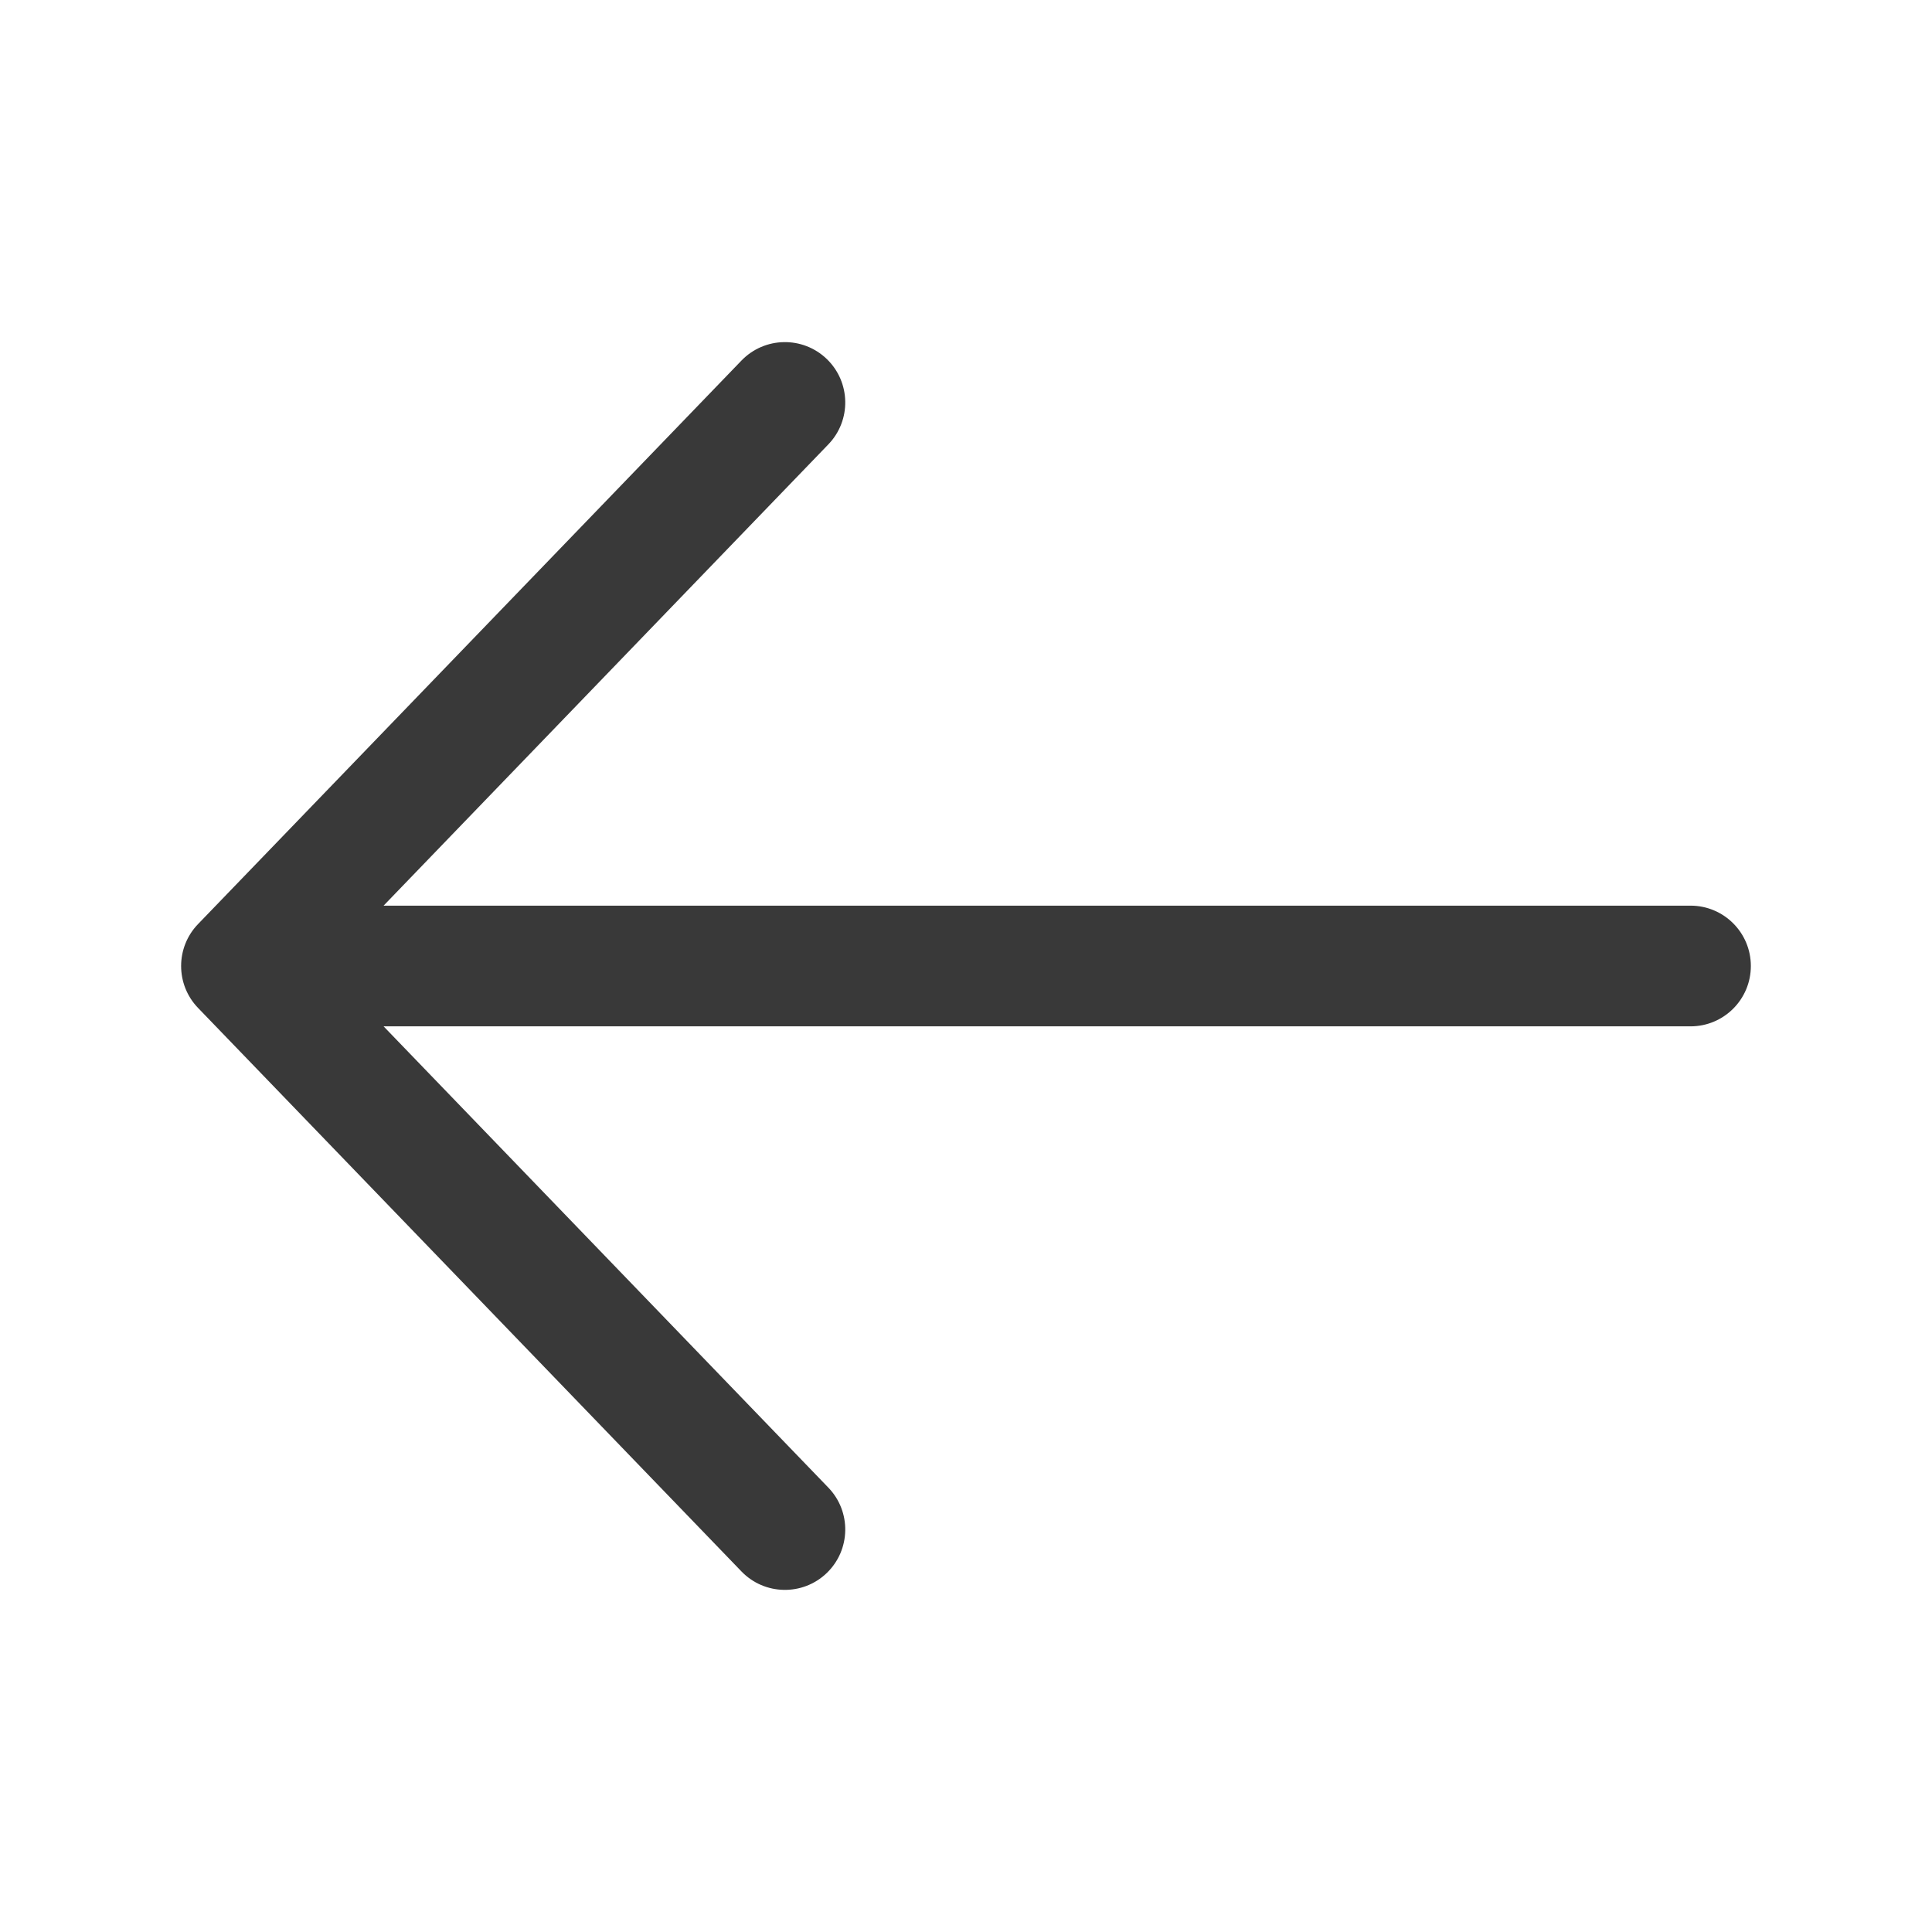
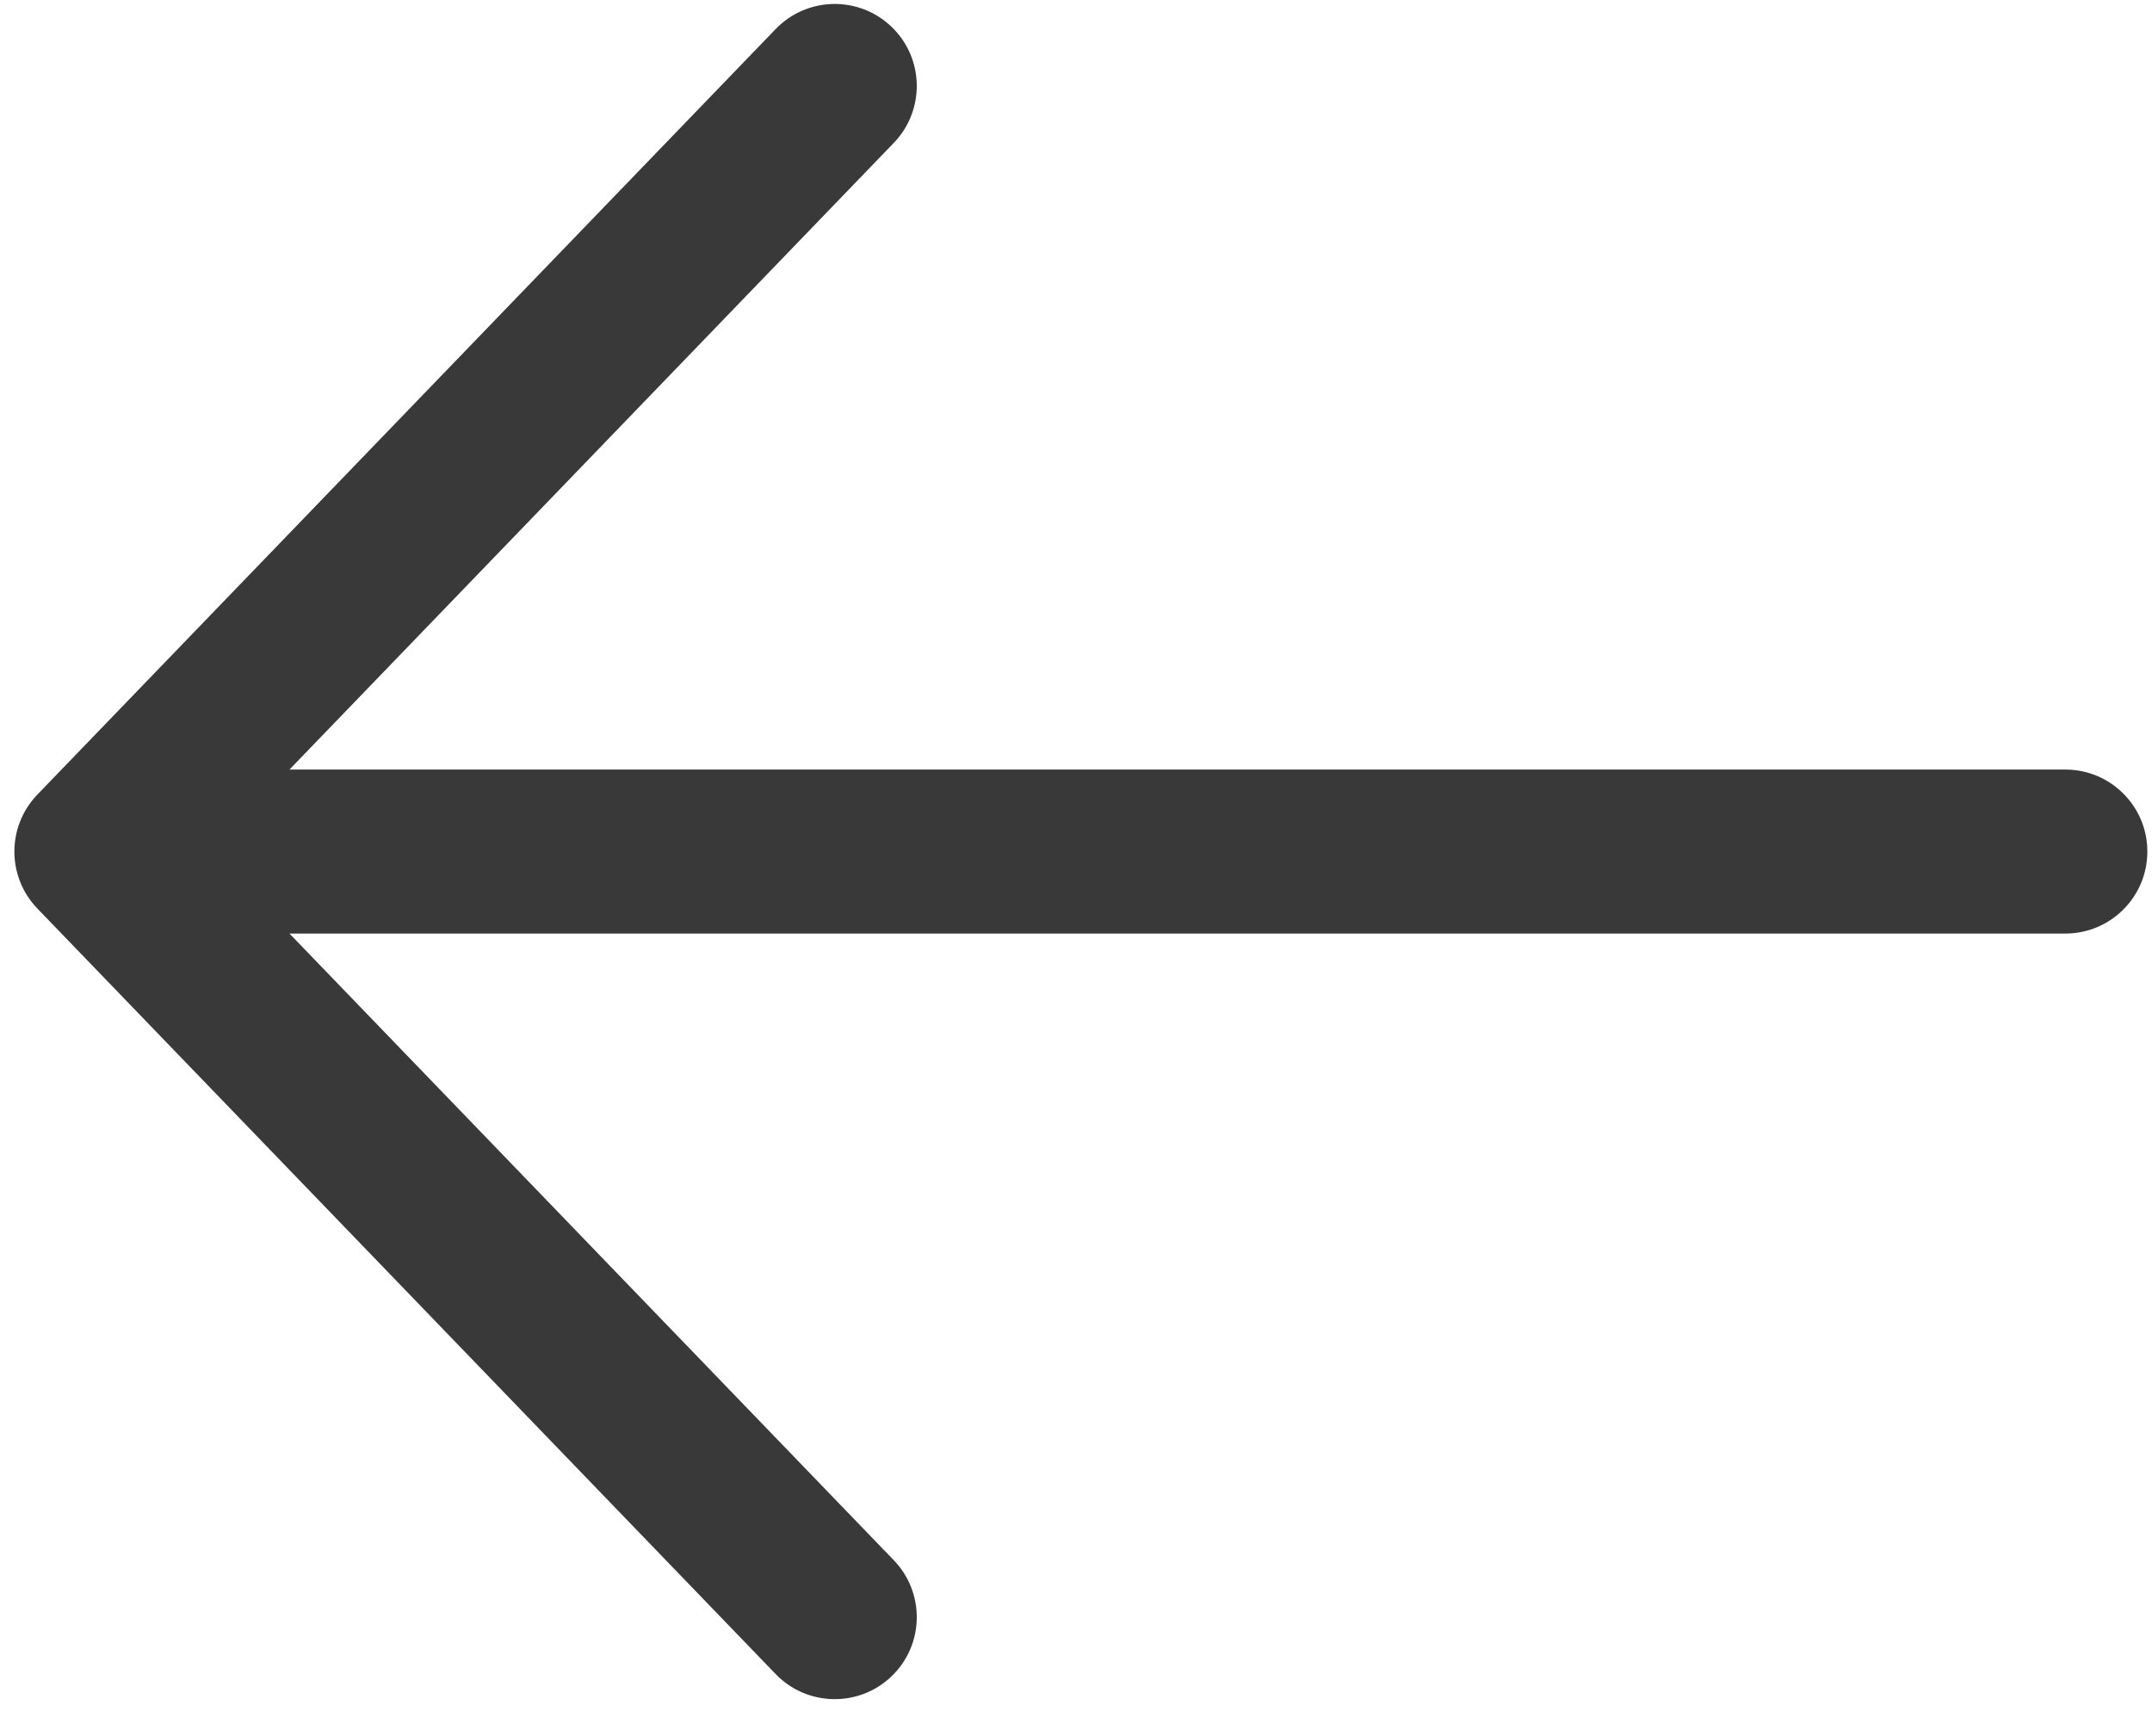
- <svg xmlns="http://www.w3.org/2000/svg" width="42" height="42" viewBox="0 0 42 42" fill="none">
-   <path fill-rule="evenodd" clip-rule="evenodd" d="M17.974 34.195C18.495 33.692 18.511 32.861 18.007 32.339L8.339 22.312L36.75 22.312C37.475 22.312 38.062 21.725 38.062 21C38.062 20.275 37.475 19.688 36.75 19.688L8.339 19.688L18.007 9.661C18.511 9.139 18.495 8.308 17.974 7.805C17.452 7.302 16.621 7.317 16.118 7.839L4.305 20.089C3.815 20.597 3.815 21.403 4.305 21.911L16.118 34.161C16.621 34.683 17.452 34.698 17.974 34.195Z" fill="#393939" />
+ <svg xmlns="http://www.w3.org/2000/svg" width="31" height="25" viewBox="0 0 31 25" fill="none">
+   <path fill-rule="evenodd" clip-rule="evenodd" d="M12.845 24.149C13.315 23.696 13.328 22.948 12.875 22.478L4.17 13.45L29.751 13.45C30.404 13.45 30.933 12.921 30.933 12.268C30.933 11.616 30.404 11.087 29.751 11.087L4.17 11.087L12.875 2.059C13.328 1.589 13.315 0.841 12.845 0.388C12.375 -0.065 11.627 -0.051 11.174 0.418L0.538 11.448C0.097 11.906 0.097 12.631 0.538 13.089L11.174 24.119C11.627 24.588 12.375 24.602 12.845 24.149Z" fill="#393939" />
</svg>
